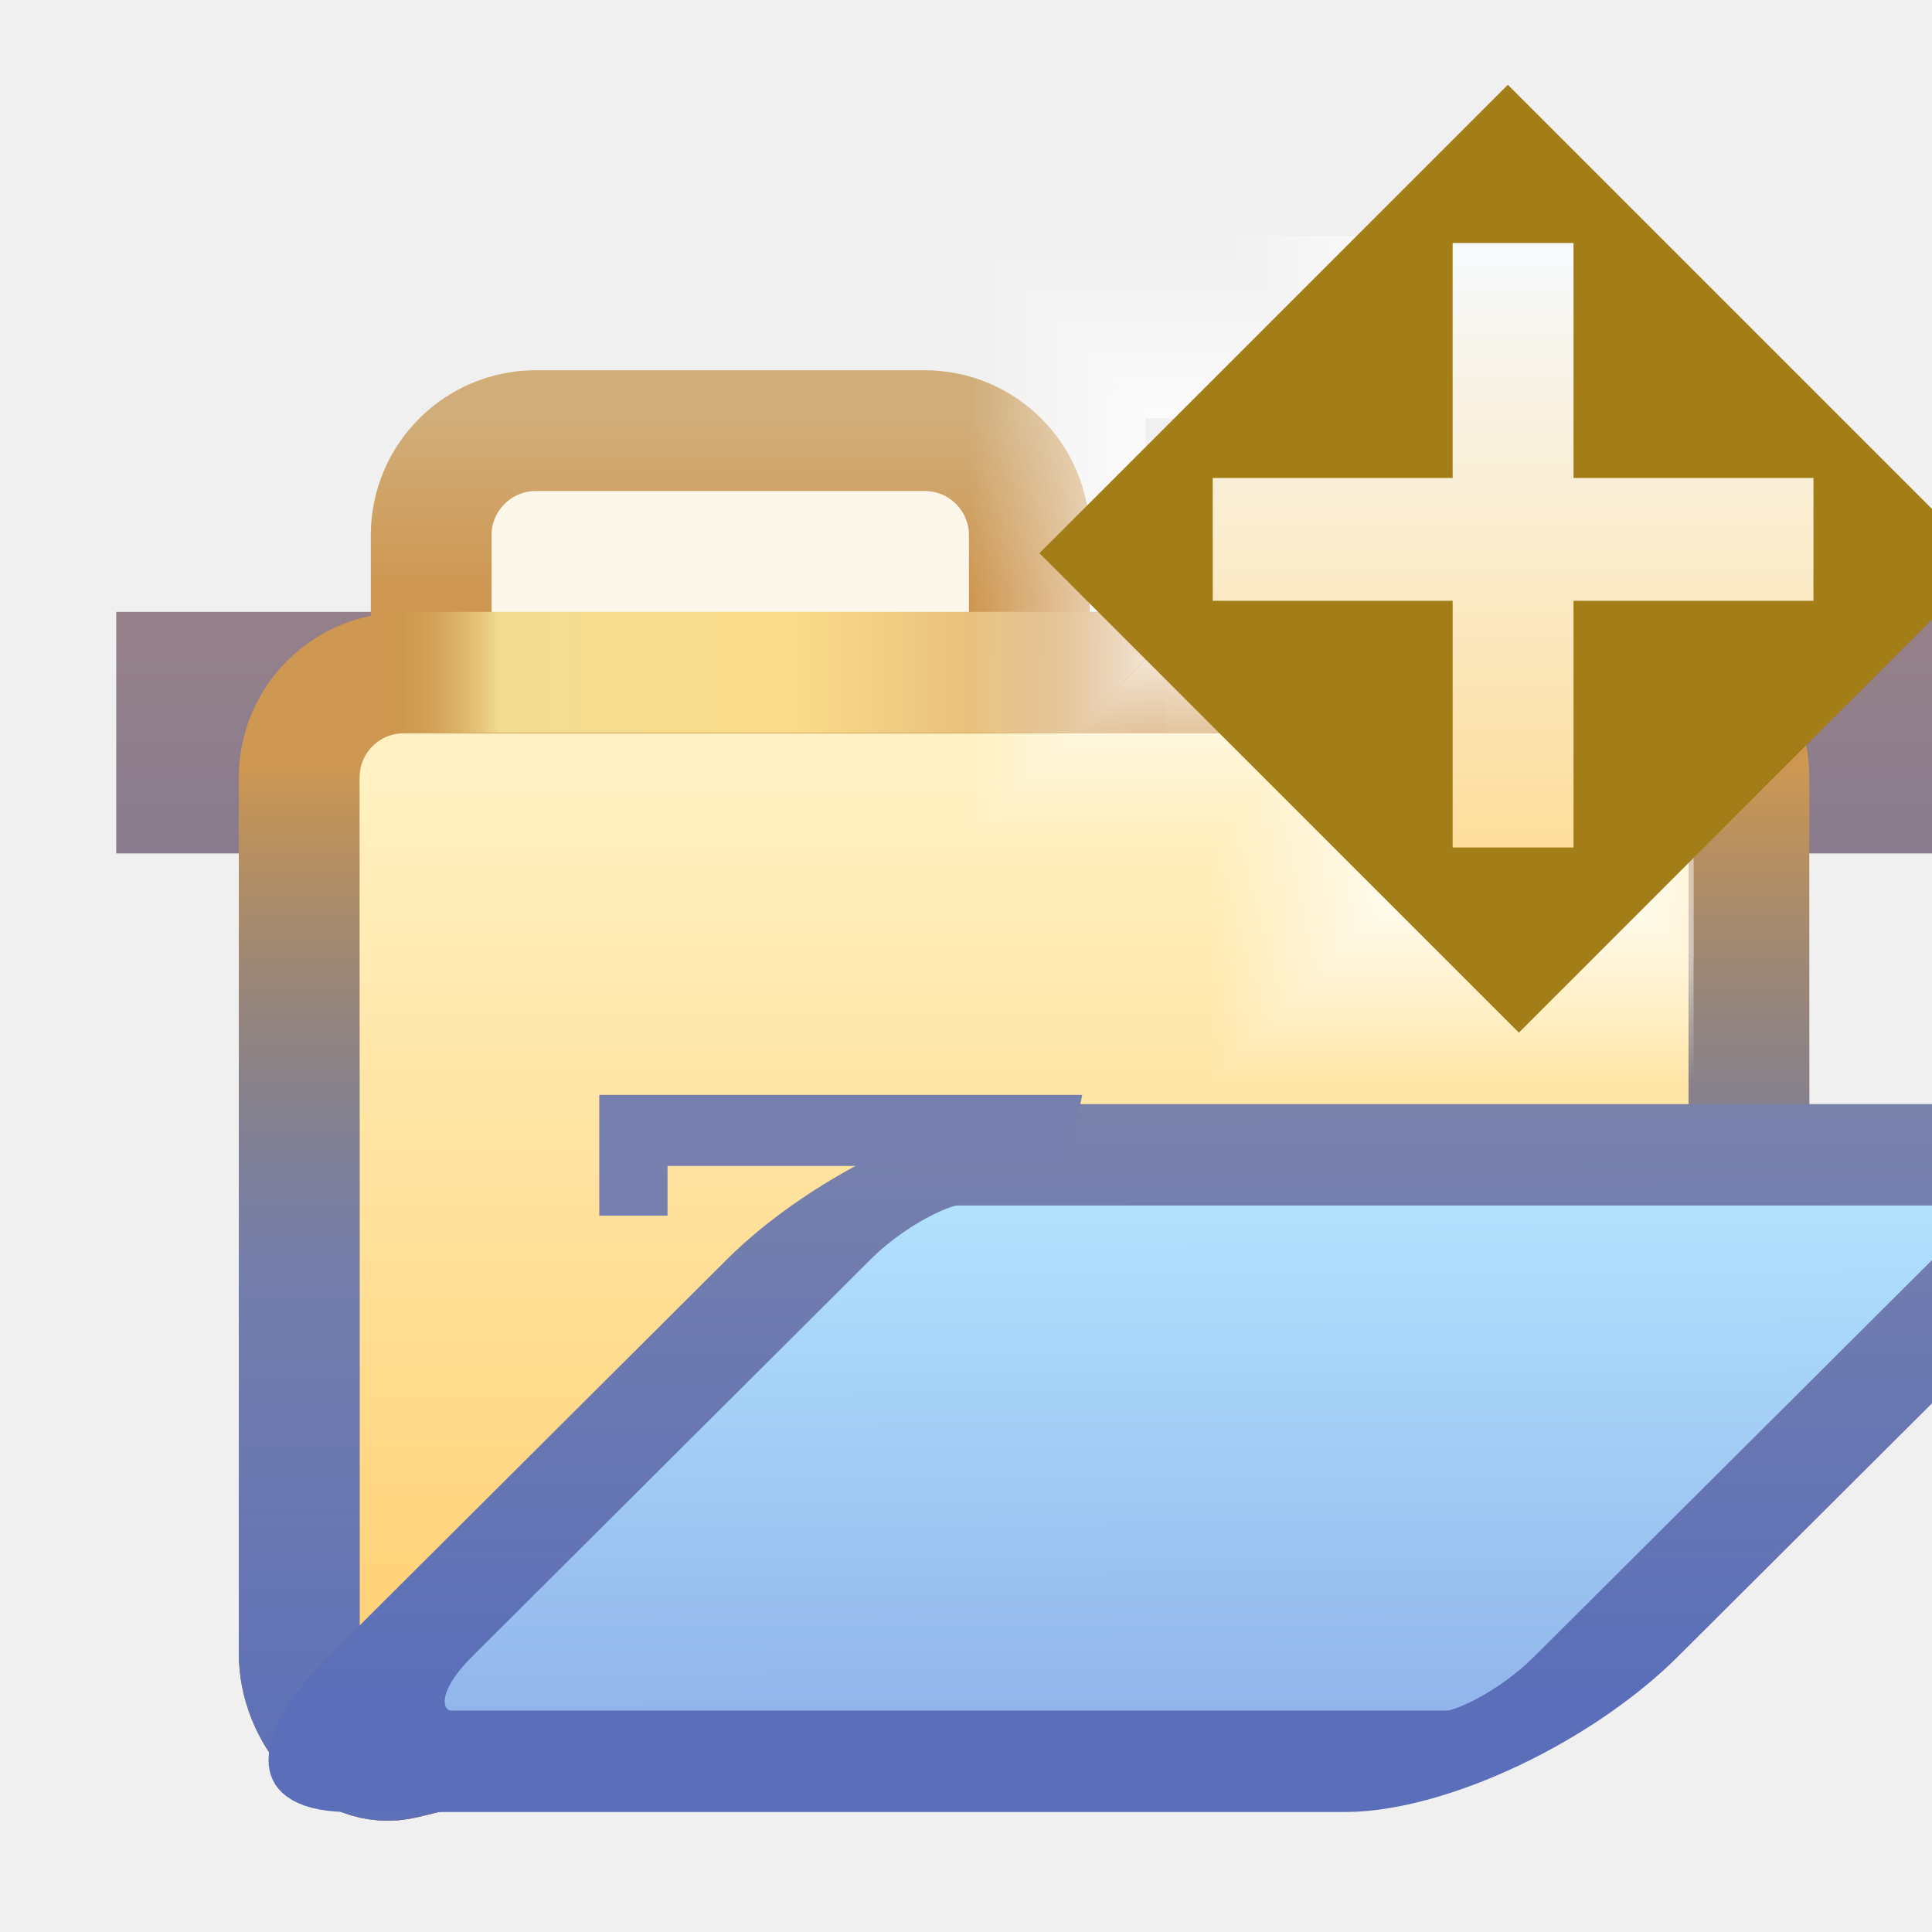
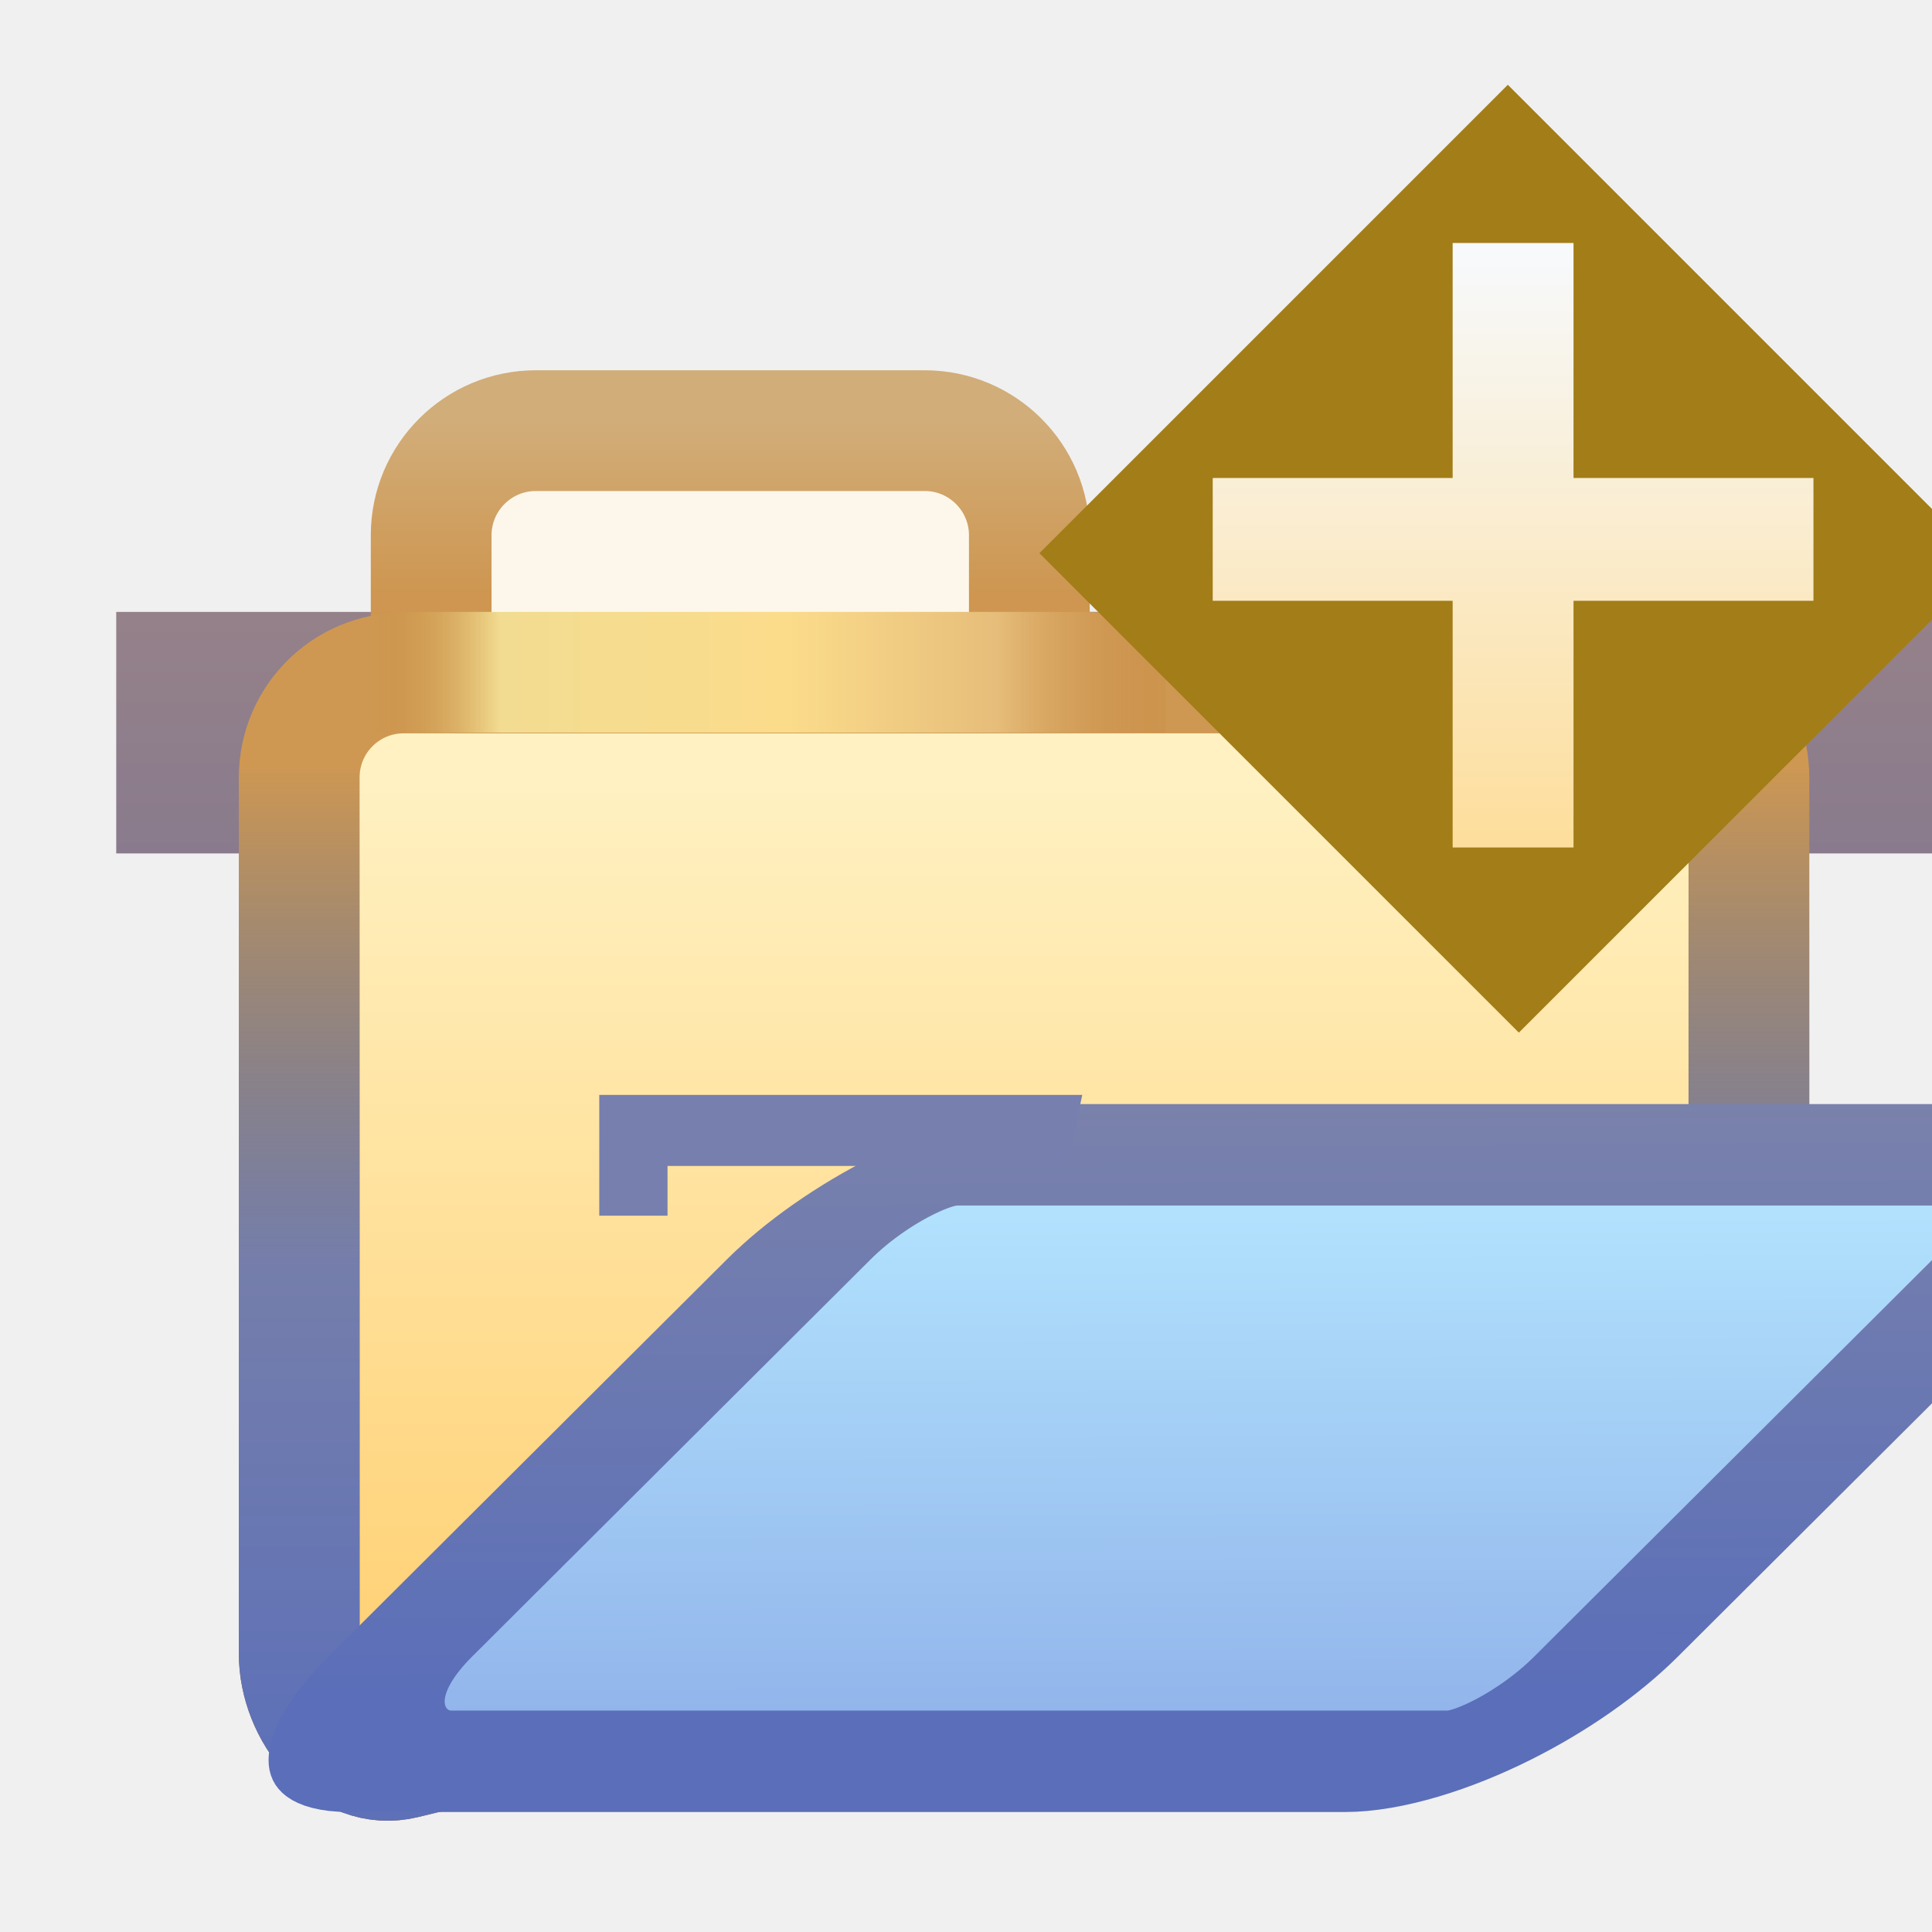
<svg xmlns="http://www.w3.org/2000/svg" xmlns:xlink="http://www.w3.org/1999/xlink" width="16" height="16" id="svg2" version="1.1">
  <defs id="defs4">
    <linearGradient id="linearGradient4830">
      <stop style="stop-color:#2e49b0;stop-opacity:1" offset="0" id="stop4832" />
      <stop id="stop4836" offset="0.5" style="stop-color:#565f9e;stop-opacity:1" />
      <stop style="stop-color:#8591c8;stop-opacity:0" offset="1" id="stop4834" />
    </linearGradient>
    <linearGradient id="linearGradient4762">
      <stop style="stop-color:#ffd175;stop-opacity:1" offset="0" id="stop4764" />
      <stop style="stop-color:#fff1c2;stop-opacity:1" offset="1" id="stop4766" />
    </linearGradient>
    <linearGradient id="linearGradient4756">
      <stop style="stop-color:#92b5eb;stop-opacity:1" offset="0" id="stop4758" />
      <stop style="stop-color:#b1e1fd;stop-opacity:1" offset="1" id="stop4760" />
    </linearGradient>
    <linearGradient id="linearGradient4807">
      <stop id="stop4809" offset="0" style="stop-color:#2846b3;stop-opacity:1" />
      <stop id="stop4811" offset="1" style="stop-color:#60649d;stop-opacity:1" />
    </linearGradient>
    <linearGradient id="linearGradient3967">
      <stop id="stop3969" offset="0" style="stop-color:#84909f;stop-opacity:1" />
      <stop id="stop3971" offset="1" style="stop-color:#757c8a;stop-opacity:1" />
    </linearGradient>
    <linearGradient id="linearGradient3955">
      <stop id="stop3957" offset="0" style="stop-color:#c38536;stop-opacity:0" />
      <stop style="stop-color:#f2dc91;stop-opacity:1" offset="0.154" id="stop3959" />
      <stop style="stop-color:#fbdc8b;stop-opacity:1" offset="0.5" id="stop3961" />
      <stop id="stop3963" offset="0.75" style="stop-color:#e6bd7a;stop-opacity:1" />
      <stop id="stop3965" offset="1" style="stop-color:#ba772f;stop-opacity:0" />
    </linearGradient>
    <mask maskUnits="userSpaceOnUse" id="mask4917">
      <path style="fill:#ffffff;fill-opacity:1;stroke:#ffffff;stroke-width:2;stroke-linecap:round;stroke-linejoin:round;stroke-miterlimit:4;stroke-opacity:1;stroke-dashoffset:0;display:inline" d="m 462.776,373.229 29.116,0 c 1.454,0 2.625,1.171 2.625,2.625 l 0,18.769 c 0,1.454 -1.174,2.526 -2.625,2.625 l -29.116,1.987 c -1.451,0.099 -2.625,-1.171 -2.625,-2.625 l 0,-20.756 c 0,-1.454 1.171,-2.625 2.625,-2.625 z" id="path4919" />
    </mask>
    <linearGradient id="linearGradient5068">
      <stop style="stop-color:#ffffff;stop-opacity:1;" offset="0" id="stop5070" />
      <stop style="stop-color:#ffffff;stop-opacity:0;" offset="1" id="stop5072" />
    </linearGradient>
    <linearGradient id="linearGradient4823">
      <stop id="stop4825" offset="0" style="stop-color:#fefdef;stop-opacity:1" />
      <stop id="stop4827" offset="1" style="stop-color:#fbdd83;stop-opacity:1" />
    </linearGradient>
    <linearGradient id="linearGradient4863">
      <stop style="stop-color:#ba9726;stop-opacity:1;" offset="0" id="stop4865" />
      <stop style="stop-color:#997413;stop-opacity:1" offset="1" id="stop4867" />
    </linearGradient>
    <linearGradient id="linearGradient4528-9">
      <stop style="stop-color:#e0c576;stop-opacity:1;" offset="0" id="stop4530-0" />
      <stop style="stop-color:#9e7916;stop-opacity:1" offset="1" id="stop4532-7" />
    </linearGradient>
    <linearGradient id="linearGradient6281-8-0-1-6">
      <stop id="stop6283-0-2-2-1" offset="0" style="stop-color:#f7f9fb;stop-opacity:1" />
      <stop id="stop6285-5-0-9-7" offset="1" style="stop-color:#ffd680;stop-opacity:1" />
    </linearGradient>
    <linearGradient xlink:href="#linearGradient5068" id="linearGradient3105" gradientUnits="userSpaceOnUse" gradientTransform="translate(13.86699,1038.827)" x1="10" y1="5" x2="10.008" y2="6.984" />
    <linearGradient xlink:href="#linearGradient4863" id="linearGradient3107" gradientUnits="userSpaceOnUse" gradientTransform="translate(13.87481,2.449296)" x1="12.578" y1="1037.784" x2="12.578" y2="1043.763" />
    <linearGradient xlink:href="#linearGradient4823" id="linearGradient3109" gradientUnits="userSpaceOnUse" gradientTransform="matrix(1.847997,0,0,1.847997,24.14231,1031.86)" x1="0.938" y1="4.844" x2="0.938" y2="7.549" />
    <linearGradient xlink:href="#linearGradient5068" id="linearGradient3111" gradientUnits="userSpaceOnUse" gradientTransform="translate(13.86699,2.464896)" x1="12" y1="1043.362" x2="12" y2="1045.347" />
    <linearGradient xlink:href="#linearGradient5068" id="linearGradient3113" gradientUnits="userSpaceOnUse" gradientTransform="translate(13.86699,2.464896)" x1="13" y1="1043.362" x2="15.008" y2="1043.347" />
    <linearGradient xlink:href="#linearGradient5068" id="linearGradient3119" gradientUnits="userSpaceOnUse" gradientTransform="translate(13.86699,2.464896)" x1="10" y1="1040.362" x2="10.008" y2="1038.347" />
    <linearGradient xlink:href="#linearGradient5068" id="linearGradient3121" gradientUnits="userSpaceOnUse" gradientTransform="translate(13.86699,2.464896)" x1="12" y1="1038.362" x2="10.008" y2="1038.347" />
    <linearGradient xlink:href="#linearGradient5068" id="linearGradient3123" gradientUnits="userSpaceOnUse" gradientTransform="translate(13.86699,2.464896)" x1="14" y1="1041.362" x2="14" y2="1043.347" />
    <linearGradient y2="371.179" x2="531.093" y1="366.789" x1="529.219" gradientTransform="translate(-58.38135,-1.484318)" gradientUnits="userSpaceOnUse" id="linearGradient4281" xlink:href="#linearGradient3967" />
    <linearGradient gradientTransform="translate(-60.5586,0)" y2="373.229" x2="543.914" y1="373.229" x1="523.008" gradientUnits="userSpaceOnUse" id="linearGradient4283" xlink:href="#linearGradient3955" />
    <linearGradient xlink:href="#linearGradient4756" id="linearGradient4285" gradientUnits="userSpaceOnUse" gradientTransform="matrix(0.9564079,0,1.3306873e-8,1.354818,367.5071,24.15968)" x1="537.943" y1="397.561" x2="537.902" y2="385.152" />
    <linearGradient xlink:href="#linearGradient4807" id="linearGradient4287" gradientUnits="userSpaceOnUse" gradientTransform="matrix(0.9564079,0,1.3306873e-8,1.354818,367.5071,24.15968)" x1="546.633" y1="397.264" x2="546.583" y2="382.124" />
    <mask id="mask4917-2" maskUnits="userSpaceOnUse">
      <path id="path4919-3" d="m 462.776,373.229 29.116,0 c 1.454,0 2.625,1.171 2.625,2.625 l 0,18.769 c 0,1.454 -1.174,2.526 -2.625,2.625 l -29.116,1.987 c -1.451,0.099 -2.625,-1.171 -2.625,-2.625 l 0,-20.756 c 0,-1.454 1.171,-2.625 2.625,-2.625 z" style="fill:#ffffff;fill-opacity:1;stroke:#ffffff;stroke-width:2;stroke-linecap:round;stroke-linejoin:round;stroke-miterlimit:4;stroke-opacity:1;stroke-dashoffset:0;display:inline" />
    </mask>
    <linearGradient y2="374.212" x2="538.006" y1="396.223" x1="538.006" gradientTransform="translate(-60.5586,0)" gradientUnits="userSpaceOnUse" id="linearGradient4293" xlink:href="#linearGradient4762" />
    <linearGradient xlink:href="#linearGradient4830" id="linearGradient4295" gradientUnits="userSpaceOnUse" gradientTransform="translate(-60.55859,7.1608197e-6)" x1="548.459" y1="398.988" x2="548.459" y2="373.771" />
    <linearGradient id="linearGradient4789-0">
      <stop id="stop4791-4" offset="0" style="stop-color:#4e8fbd;stop-opacity:1;" />
      <stop id="stop4793-8" offset="1" style="stop-color:#30495a;stop-opacity:1;" />
    </linearGradient>
    <mask id="mask8715" maskUnits="userSpaceOnUse">
      <g id="g8717" transform="matrix(1.183583,0,0,1.183583,-147.2883,-85.23731)" style="fill:#ffffff;stroke:#ffffff;display:inline">
        <path id="path8719" d="m 523.87,371.489 28.046,0 c 1.454,0 2.625,1.171 2.625,2.625 l 0,20.107 c 0,1.454 -1.174,2.522 -2.625,2.625 l -28.046,1.987 c -1.451,0.103 -2.625,-1.171 -2.625,-2.625 l 0,-22.094 c 0,-1.454 1.171,-2.625 2.625,-2.625 z" style="fill:#ffffff;stroke:#ffffff;stroke-width:3.028;stroke-linecap:round;stroke-linejoin:round;stroke-miterlimit:4;stroke-opacity:1;stroke-dasharray:none;stroke-dashoffset:0;display:inline" />
        <rect transform="matrix(1,0,-0.7082804,0.7059312,0,0)" ry="3.556" rx="2.511" y="543.391" x="921.917" height="21.662" width="29.553" id="rect8721" style="fill:#ffffff;fill-opacity:1;stroke:#ffffff;stroke-width:3.604;stroke-linecap:round;stroke-linejoin:round;stroke-miterlimit:4;stroke-opacity:1;stroke-dasharray:none;stroke-dashoffset:0;display:inline" />
      </g>
    </mask>
-     <filter id="filter8410" x="-0.24" width="1.48" y="-0.24" height="1.48">
-       <feGaussianBlur stdDeviation="1.465" id="feGaussianBlur8412" />
-     </filter>
    <linearGradient id="linearGradient7540-6-33-6-3">
      <stop id="stop7542-4-4-3-3" offset="0" style="stop-color:#ffffff;stop-opacity:0.502" />
      <stop style="stop-color:#ffffff;stop-opacity:1" offset="0.476" id="stop7544-5-3-8-5" />
      <stop style="stop-color:#ffffff;stop-opacity:0" offset="0.5" id="stop7546-2-9-1-2" />
      <stop id="stop7548-9-2-0-9" offset="1" style="stop-color:#ffffff;stop-opacity:0;" />
    </linearGradient>
    <linearGradient id="linearGradient7272-66-4-5-5-5">
      <stop style="stop-color:#8f6c10;stop-opacity:1" offset="0" id="stop7274-6-0-1-7-4" />
      <stop style="stop-color:#c9a645;stop-opacity:1" offset="1" id="stop7276-66-6-3-9-1" />
    </linearGradient>
    <linearGradient xlink:href="#linearGradient4748" id="linearGradient4030" gradientUnits="userSpaceOnUse" gradientTransform="matrix(3.583805,0,0,3.583805,464.1443,348.8953)" x1="14" y1="4" x2="14" y2="6" />
    <linearGradient xlink:href="#linearGradient3955" id="linearGradient4867" gradientUnits="userSpaceOnUse" gradientTransform="translate(-60.5586,-1.70321)" x1="523.008" y1="373.229" x2="543.914" y2="373.229" />
    <linearGradient y2="373.771" x2="548.459" y1="398.988" x1="548.459" gradientTransform="translate(-60.55861,-7.9270608e-7)" gradientUnits="userSpaceOnUse" id="linearGradient4795-2" xlink:href="#linearGradient4839-0" />
    <linearGradient xlink:href="#linearGradient4838" id="linearGradient4935" gradientUnits="userSpaceOnUse" gradientTransform="translate(-60.5586,0)" x1="548.459" y1="398.988" x2="548.459" y2="373.771" />
-     <filter id="filter4929-7" x="-0.138" width="1.275" y="-0.377" height="1.755">
+     <filter id="filter4929-7" x="-0.315" width="1.63" y="-0.43" height="1.86">
      <feGaussianBlur stdDeviation="3.562" id="feGaussianBlur4931-6" />
    </filter>
    <mask maskUnits="userSpaceOnUse" id="mask4917-4">
      <path style="fill:#ffffff;fill-opacity:1;stroke:#ffffff;stroke-width:2;stroke-linecap:round;stroke-linejoin:round;stroke-miterlimit:4;stroke-opacity:1;stroke-dashoffset:0;display:inline" d="m 462.776,373.229 29.116,0 c 1.454,0 2.625,1.171 2.625,2.625 l 0,18.769 c 0,1.454 -1.174,2.526 -2.625,2.625 l -29.116,1.987 c -1.451,0.099 -2.625,-1.171 -2.625,-2.625 l 0,-20.756 c 0,-1.454 1.171,-2.625 2.625,-2.625 z" id="path4919-6" />
    </mask>
    <linearGradient y2="382.124" x2="546.583" y1="397.264" x1="546.633" gradientTransform="matrix(1,0,0,1.416569,344.3244,-1.0061521e-6)" gradientUnits="userSpaceOnUse" id="linearGradient4778-0" xlink:href="#linearGradient4807-5" />
    <linearGradient y2="385.152" x2="537.902" y1="397.561" x1="537.943" gradientTransform="matrix(1,0,0,1.416569,344.3244,-1.0061521e-6)" gradientUnits="userSpaceOnUse" id="linearGradient4776-9" xlink:href="#linearGradient4756" />
    <linearGradient xlink:href="#linearGradient3967-8" id="linearGradient3939-7" gradientUnits="userSpaceOnUse" gradientTransform="translate(-61.17732,-1.582544)" x1="531.093" y1="366.789" x2="531.093" y2="371.179" />
    <linearGradient id="linearGradient3967-8">
      <stop id="stop3969-3" offset="0" style="stop-color:#d1ad79;stop-opacity:1" />
      <stop id="stop3971-0" offset="1" style="stop-color:#ce9650;stop-opacity:1" />
    </linearGradient>
    <linearGradient id="linearGradient4807-5">
      <stop id="stop4809-4" offset="0" style="stop-color:#5a6eb9;stop-opacity:1" />
      <stop id="stop4811-1" offset="1" style="stop-color:#7a82ab;stop-opacity:1" />
    </linearGradient>
    <linearGradient id="linearGradient4748">
      <stop style="stop-color:#958189;stop-opacity:1;" offset="0" id="stop4750" />
      <stop style="stop-color:#897b8d;stop-opacity:1" offset="1" id="stop4752" />
    </linearGradient>
    <linearGradient id="linearGradient4838">
      <stop id="stop4840" offset="0" style="stop-color:#9e6627;stop-opacity:1" />
      <stop id="stop4842" offset="1" style="stop-color:#cf9852;stop-opacity:1" />
    </linearGradient>
    <linearGradient id="linearGradient4839-0">
      <stop id="stop4841-2" offset="0" style="stop-color:#5d70b8;stop-opacity:1" />
      <stop style="stop-color:#757eab;stop-opacity:1" offset="0.5" id="stop4843-4" />
      <stop id="stop4845" offset="1" style="stop-color:#567ebc;stop-opacity:0" />
    </linearGradient>
    <mask maskUnits="userSpaceOnUse" id="mask4917-4-0">
      <path style="fill:#ffffff;fill-opacity:1;stroke:#ffffff;stroke-width:2;stroke-linecap:round;stroke-linejoin:round;stroke-miterlimit:4;stroke-opacity:1;stroke-dashoffset:0;display:inline" d="m 462.776,373.229 29.116,0 c 1.454,0 2.625,1.171 2.625,2.625 l 0,18.769 c 0,1.454 -1.174,2.526 -2.625,2.625 l -29.116,1.987 c -1.451,0.099 -2.625,-1.171 -2.625,-2.625 l 0,-20.756 c 0,-1.454 1.171,-2.625 2.625,-2.625 z" id="path4919-6-6" />
    </mask>
-     <filter id="filter4929-9" x="-0.138" width="1.275" y="-0.377" height="1.755" color-interpolation-filters="sRGB">
+     <filter id="filter4929-9" x="-0.315" width="1.63" y="-0.43" height="1.86" color-interpolation-filters="sRGB">
      <feGaussianBlur stdDeviation="3.562" id="feGaussianBlur4931-98" />
    </filter>
    <linearGradient y2="1030.341" x2="-10.16" y1="1030.341" x1="-22.454" gradientUnits="userSpaceOnUse" id="linearGradient17009" xlink:href="#linearGradient7540-6-33-6-3" />
    <linearGradient y2="1030.341" x2="-10.16" y1="1030.341" x1="-22.454" gradientTransform="matrix(0,1,-1,0,1014.034,1046.648)" gradientUnits="userSpaceOnUse" id="linearGradient17011" xlink:href="#linearGradient7540-6-33-6-3" />
    <linearGradient y2="1023.257" x2="-15.946" y1="1037.466" x1="-15.946" gradientTransform="matrix(0.9558512,0,0,0.9558512,-0.7199206,45.48839)" gradientUnits="userSpaceOnUse" id="linearGradient17013" xlink:href="#linearGradient7272-66-4-5-5-5" />
    <mask id="mask17030" maskUnits="userSpaceOnUse">
      <g transform="translate(0.888856,1.94082)" style="fill:#ffffff" id="g17032">
        <g transform="matrix(0.279033,0,0,0.279033,-148.5016,940.9564)" style="fill:#ffffff;stroke:#ffffff;display:inline" id="g17034">
          <g style="fill:#ffffff;stroke:#ffffff" transform="matrix(1.183583,0,0,1.183583,-7.578926,-74.54492)" id="g17036">
            <g transform="matrix(3.02793,0,0,3.02793,456.0271,-2782.985)" style="fill:#ffffff;stroke:#ffffff;display:inline" id="g17038">
              <g id="g17040" style="fill:#ffffff;stroke:#ffffff;display:inline" transform="matrix(0.279033,0,0,0.279033,-129.5116,939.9464)">
                <rect y="363.231" x="464.144" height="7.168" width="54.015" id="rect17042" style="fill:#ffffff;fill-opacity:1;stroke:#ffffff" />
                <g style="fill:#ffffff;stroke:#ffffff" id="g17044" transform="matrix(1.183583,0,0,1.183583,-75.61222,-74.70988)">
                  <rect ry="2.625" rx="2.625" y="365.467" x="463.933" height="16.625" width="15" id="rect17046" style="fill:#ffffff;fill-opacity:1;stroke:#ffffff;stroke-width:3.028;stroke-linecap:round;stroke-linejoin:round;stroke-miterlimit:4;stroke-opacity:1;stroke-dasharray:none;stroke-dashoffset:0;display:inline" />
                  <path id="path17048" d="m 463.249,371.543 31.103,0 c 1.454,0 2.625,1.171 2.625,2.625 l 0,14.399 c 0,1.454 -1.212,2.281 -2.625,2.625 l -31.103,7.57 c -1.413,0.344 -2.625,-1.171 -2.625,-2.625 l 0,-21.969 c 0,-1.454 1.171,-2.625 2.625,-2.625 z" style="fill:#ffffff;fill-opacity:1;stroke:#ffffff;stroke-width:3.028;stroke-linecap:round;stroke-linejoin:round;stroke-miterlimit:4;stroke-opacity:1;stroke-dasharray:none;stroke-dashoffset:0" />
                  <path id="path17050" d="m 463.249,371.61 31.103,0 c 1.454,0 2.625,1.171 2.625,2.625 l 0,14.332 c 0,1.454 -1.212,2.281 -2.625,2.625 l -31.103,7.57 c -1.413,0.344 -2.625,-1.171 -2.625,-2.625 l 0,-21.902 c 0,-1.454 1.171,-2.625 2.625,-2.625 z" style="fill:#ffffff;stroke:#ffffff;stroke-width:3.028;stroke-linecap:round;stroke-linejoin:round;stroke-miterlimit:4;stroke-opacity:1;stroke-dasharray:none;stroke-dashoffset:0;display:inline" />
                  <path id="path17052" d="m 462.262,371.526 20.094,0" style="fill:#ffffff;stroke:#ffffff;stroke-width:3.028;stroke-linecap:butt;stroke-linejoin:miter;stroke-miterlimit:4;stroke-opacity:1;stroke-dasharray:none" />
                  <g style="fill:#ffffff;stroke:#ffffff" mask="url(#mask4917-4-0)" id="g17054">
                    <rect style="opacity:0.5;fill:#ffffff;fill-opacity:1;stroke:#ffffff;stroke-width:2.38;stroke-linecap:round;stroke-linejoin:round;stroke-miterlimit:4;stroke-opacity:1;stroke-dasharray:none;stroke-dashoffset:0;display:inline;filter:url(#filter4929-9)" id="rect17056" width="30.9" height="22.649" x="860.685" y="542.897" rx="2.625" ry="3.718" transform="matrix(1,0,-0.7082804,0.7059312,0,0)" />
                  </g>
                  <rect transform="matrix(1,0,-0.7082804,0.7059312,0,0)" ry="3.718" rx="2.625" y="543.433" x="860.685" height="21.543" width="30.237" id="rect17058" style="fill:#ffffff;fill-opacity:1;stroke:#ffffff;stroke-width:3.604;stroke-linecap:round;stroke-linejoin:round;stroke-miterlimit:4;stroke-opacity:1;stroke-dasharray:none;stroke-dashoffset:0;display:inline" />
                </g>
                <path id="path17060" d="m 492.815,377.566 -14.335,0 0,3.584 2.026,0 0,-1.475 11.861,0 z" style="fill:#ffffff;fill-opacity:1;stroke:#ffffff" />
              </g>
            </g>
          </g>
        </g>
        <path id="path17062" d="m 5.703,1044.937 c -0.185,-0.018 -0.402,-0.059 -0.577,-0.111 -0.271,-0.079 -0.244,0.015 -0.244,-0.859 0,-0.458 0.008,-0.76 0.02,-0.765 0.011,0 0.032,0 0.047,0.013 0.048,0.037 0.295,0.162 0.376,0.193 0.186,0.069 0.466,0.103 0.663,0.083 0.437,-0.047 0.733,-0.294 0.882,-0.739 0.12,-0.358 0.114,-0.219 0.126,-2.909 l 0.011,-2.474 0.829,0 0.829,0 0.006,2.306 c 0.006,2.384 -5.49e-4,2.663 -0.078,3.097 -0.156,0.881 -0.598,1.544 -1.254,1.88 -0.441,0.226 -1.081,0.337 -1.638,0.284 z" style="fill:#ffffff;fill-opacity:1;display:inline" />
      </g>
    </mask>
    <mask id="mask17064" maskUnits="userSpaceOnUse">
      <g transform="matrix(2.468255,0,0,2.468255,-151.3224,-1556.366)" style="fill:#ffffff" id="g17066">
        <g transform="matrix(0.279033,0,0,0.279033,-148.5016,940.9564)" style="fill:#ffffff;stroke:#ffffff;display:inline" id="g17068">
          <g style="fill:#ffffff;stroke:#ffffff" transform="matrix(1.183583,0,0,1.183583,-7.578926,-74.54492)" id="g17070">
            <g transform="matrix(3.02793,0,0,3.02793,456.0271,-2782.985)" style="fill:#ffffff;stroke:#ffffff;display:inline" id="g17072">
              <g id="g17074" style="fill:#ffffff;stroke:#ffffff;display:inline" transform="matrix(0.279033,0,0,0.279033,-129.5116,939.9464)">
                <rect y="363.231" x="464.144" height="7.168" width="54.015" id="rect17076" style="fill:#ffffff;fill-opacity:1;stroke:#ffffff" />
                <g style="fill:#ffffff;stroke:#ffffff" id="g17078" transform="matrix(1.183583,0,0,1.183583,-75.61222,-74.70988)">
                  <rect ry="2.625" rx="2.625" y="365.467" x="463.933" height="16.625" width="15" id="rect17080" style="fill:#ffffff;fill-opacity:1;stroke:#ffffff;stroke-width:3.028;stroke-linecap:round;stroke-linejoin:round;stroke-miterlimit:4;stroke-opacity:1;stroke-dasharray:none;stroke-dashoffset:0;display:inline" />
                  <path id="path17082" d="m 463.249,371.543 31.103,0 c 1.454,0 2.625,1.171 2.625,2.625 l 0,14.399 c 0,1.454 -1.212,2.281 -2.625,2.625 l -31.103,7.57 c -1.413,0.344 -2.625,-1.171 -2.625,-2.625 l 0,-21.969 c 0,-1.454 1.171,-2.625 2.625,-2.625 z" style="fill:#ffffff;fill-opacity:1;stroke:#ffffff;stroke-width:3.028;stroke-linecap:round;stroke-linejoin:round;stroke-miterlimit:4;stroke-opacity:1;stroke-dasharray:none;stroke-dashoffset:0" />
                  <path id="path17084" d="m 463.249,371.61 31.103,0 c 1.454,0 2.625,1.171 2.625,2.625 l 0,14.332 c 0,1.454 -1.212,2.281 -2.625,2.625 l -31.103,7.57 c -1.413,0.344 -2.625,-1.171 -2.625,-2.625 l 0,-21.902 c 0,-1.454 1.171,-2.625 2.625,-2.625 z" style="fill:#ffffff;stroke:#ffffff;stroke-width:3.028;stroke-linecap:round;stroke-linejoin:round;stroke-miterlimit:4;stroke-opacity:1;stroke-dasharray:none;stroke-dashoffset:0;display:inline" />
                  <path id="path17086" d="m 462.262,371.526 20.094,0" style="fill:#ffffff;stroke:#ffffff;stroke-width:3.028;stroke-linecap:butt;stroke-linejoin:miter;stroke-miterlimit:4;stroke-opacity:1;stroke-dasharray:none" />
                  <g style="fill:#ffffff;stroke:#ffffff" mask="url(#mask4917-4-0)" id="g17088">
                    <rect style="opacity:0.5;fill:#ffffff;fill-opacity:1;stroke:#ffffff;stroke-width:2.38;stroke-linecap:round;stroke-linejoin:round;stroke-miterlimit:4;stroke-opacity:1;stroke-dasharray:none;stroke-dashoffset:0;display:inline;filter:url(#filter4929-9)" id="rect17090" width="30.9" height="22.649" x="860.685" y="542.897" rx="2.625" ry="3.718" transform="matrix(1,0,-0.7082804,0.7059312,0,0)" />
                  </g>
                  <rect transform="matrix(1,0,-0.7082804,0.7059312,0,0)" ry="3.718" rx="2.625" y="543.433" x="860.685" height="21.543" width="30.237" id="rect17092" style="fill:#ffffff;fill-opacity:1;stroke:#ffffff;stroke-width:3.604;stroke-linecap:round;stroke-linejoin:round;stroke-miterlimit:4;stroke-opacity:1;stroke-dasharray:none;stroke-dashoffset:0;display:inline" />
                </g>
                <path id="path17094" d="m 492.815,377.566 -14.335,0 0,3.584 2.026,0 0,-1.475 11.861,0 z" style="fill:#ffffff;fill-opacity:1;stroke:#ffffff" />
              </g>
            </g>
          </g>
        </g>
        <path id="path17096" d="m 5.703,1044.937 c -0.185,-0.018 -0.402,-0.059 -0.577,-0.111 -0.271,-0.079 -0.244,0.015 -0.244,-0.859 0,-0.458 0.008,-0.76 0.02,-0.765 0.011,0 0.032,0 0.047,0.013 0.048,0.037 0.295,0.162 0.376,0.193 0.186,0.069 0.466,0.103 0.663,0.083 0.437,-0.047 0.733,-0.294 0.882,-0.739 0.12,-0.358 0.114,-0.219 0.126,-2.909 l 0.011,-2.474 0.829,0 0.829,0 0.006,2.306 c 0.006,2.384 -5.49e-4,2.663 -0.078,3.097 -0.156,0.881 -0.598,1.544 -1.254,1.88 -0.441,0.226 -1.081,0.337 -1.638,0.284 z" style="fill:#ffffff;fill-opacity:1;display:inline" />
      </g>
    </mask>
    <mask id="mask17098" maskUnits="userSpaceOnUse">
      <g transform="translate(-0.696415,-25.51555)" style="fill:#ffffff" id="g17100">
        <g transform="matrix(0.279033,0,0,0.279033,-148.5016,940.9564)" style="fill:#ffffff;stroke:#ffffff;display:inline" id="g17102">
          <g style="fill:#ffffff;stroke:#ffffff" transform="matrix(1.183583,0,0,1.183583,-7.578926,-74.54492)" id="g17104">
            <g transform="matrix(3.02793,0,0,3.02793,456.0271,-2782.985)" style="fill:#ffffff;stroke:#ffffff;display:inline" id="g17106">
              <g id="g17108" style="fill:#ffffff;stroke:#ffffff;display:inline" transform="matrix(0.279033,0,0,0.279033,-129.5116,939.9464)">
                <rect y="363.231" x="464.144" height="7.168" width="54.015" id="rect17110" style="fill:#ffffff;fill-opacity:1;stroke:#ffffff" />
                <g style="fill:#ffffff;stroke:#ffffff" id="g17112" transform="matrix(1.183583,0,0,1.183583,-75.61222,-74.70988)">
                  <rect ry="2.625" rx="2.625" y="365.467" x="463.933" height="16.625" width="15" id="rect17114" style="fill:#ffffff;fill-opacity:1;stroke:#ffffff;stroke-width:3.028;stroke-linecap:round;stroke-linejoin:round;stroke-miterlimit:4;stroke-opacity:1;stroke-dasharray:none;stroke-dashoffset:0;display:inline" />
                  <path id="path17116" d="m 463.249,371.543 31.103,0 c 1.454,0 2.625,1.171 2.625,2.625 l 0,14.399 c 0,1.454 -1.212,2.281 -2.625,2.625 l -31.103,7.57 c -1.413,0.344 -2.625,-1.171 -2.625,-2.625 l 0,-21.969 c 0,-1.454 1.171,-2.625 2.625,-2.625 z" style="fill:#ffffff;fill-opacity:1;stroke:#ffffff;stroke-width:3.028;stroke-linecap:round;stroke-linejoin:round;stroke-miterlimit:4;stroke-opacity:1;stroke-dasharray:none;stroke-dashoffset:0" />
                  <path id="path17118" d="m 463.249,371.61 31.103,0 c 1.454,0 2.625,1.171 2.625,2.625 l 0,14.332 c 0,1.454 -1.212,2.281 -2.625,2.625 l -31.103,7.57 c -1.413,0.344 -2.625,-1.171 -2.625,-2.625 l 0,-21.902 c 0,-1.454 1.171,-2.625 2.625,-2.625 z" style="fill:#ffffff;stroke:#ffffff;stroke-width:3.028;stroke-linecap:round;stroke-linejoin:round;stroke-miterlimit:4;stroke-opacity:1;stroke-dasharray:none;stroke-dashoffset:0;display:inline" />
                  <path id="path17120" d="m 462.262,371.526 20.094,0" style="fill:#ffffff;stroke:#ffffff;stroke-width:3.028;stroke-linecap:butt;stroke-linejoin:miter;stroke-miterlimit:4;stroke-opacity:1;stroke-dasharray:none" />
                  <g style="fill:#ffffff;stroke:#ffffff" mask="url(#mask4917-4-0)" id="g17122">
                    <rect style="opacity:0.5;fill:#ffffff;fill-opacity:1;stroke:#ffffff;stroke-width:2.38;stroke-linecap:round;stroke-linejoin:round;stroke-miterlimit:4;stroke-opacity:1;stroke-dasharray:none;stroke-dashoffset:0;display:inline;filter:url(#filter4929-9)" id="rect17124" width="30.9" height="22.649" x="860.685" y="542.897" rx="2.625" ry="3.718" transform="matrix(1,0,-0.7082804,0.7059312,0,0)" />
                  </g>
                  <rect transform="matrix(1,0,-0.7082804,0.7059312,0,0)" ry="3.718" rx="2.625" y="543.433" x="860.685" height="21.543" width="30.237" id="rect17126" style="fill:#ffffff;fill-opacity:1;stroke:#ffffff;stroke-width:3.604;stroke-linecap:round;stroke-linejoin:round;stroke-miterlimit:4;stroke-opacity:1;stroke-dasharray:none;stroke-dashoffset:0;display:inline" />
                </g>
                <path id="path17128" d="m 492.815,377.566 -14.335,0 0,3.584 2.026,0 0,-1.475 11.861,0 z" style="fill:#ffffff;fill-opacity:1;stroke:#ffffff" />
              </g>
            </g>
          </g>
        </g>
        <path id="path17130" d="m 5.703,1044.937 c -0.185,-0.018 -0.402,-0.059 -0.577,-0.111 -0.271,-0.079 -0.244,0.015 -0.244,-0.859 0,-0.458 0.008,-0.76 0.02,-0.765 0.011,0 0.032,0 0.047,0.013 0.048,0.037 0.295,0.162 0.376,0.193 0.186,0.069 0.466,0.103 0.663,0.083 0.437,-0.047 0.733,-0.294 0.882,-0.739 0.12,-0.358 0.114,-0.219 0.126,-2.909 l 0.011,-2.474 0.829,0 0.829,0 0.006,2.306 c 0.006,2.384 -5.49e-4,2.663 -0.078,3.097 -0.156,0.881 -0.598,1.544 -1.254,1.88 -0.441,0.226 -1.081,0.337 -1.638,0.284 z" style="fill:#ffffff;fill-opacity:1;display:inline" />
      </g>
    </mask>
    <mask maskUnits="userSpaceOnUse" id="mask4917-4-2">
      <path style="fill:#ffffff;fill-opacity:1;stroke:#ffffff;stroke-width:2;stroke-linecap:round;stroke-linejoin:round;stroke-miterlimit:4;stroke-opacity:1;stroke-dashoffset:0;display:inline" d="m 462.776,373.229 29.116,0 c 1.454,0 2.625,1.171 2.625,2.625 l 0,18.769 c 0,1.454 -1.174,2.526 -2.625,2.625 l -29.116,1.987 c -1.451,0.099 -2.625,-1.171 -2.625,-2.625 l 0,-20.756 c 0,-1.454 1.171,-2.625 2.625,-2.625 z" id="path4919-6-9" />
    </mask>
-     <filter id="filter4929-5" x="-0.138" width="1.275" y="-0.377" height="1.755" color-interpolation-filters="sRGB">
+     <filter id="filter4929-5" x="-0.315" width="1.63" y="-0.43" height="1.86" color-interpolation-filters="sRGB">
      <feGaussianBlur stdDeviation="3.562" id="feGaussianBlur4931-2" />
    </filter>
    <mask id="mask17458" maskUnits="userSpaceOnUse">
      <g id="g17460" style="fill:#ffffff;stroke:#ffffff;display:inline" transform="matrix(0.279033,0,0,0.279033,-148.5016,940.9564)">
        <g style="fill:#ffffff;stroke:#ffffff" id="g17462" transform="matrix(1.183583,0,0,1.183583,-7.578926,-74.54492)">
          <g id="g17464" style="fill:#ffffff;stroke:#ffffff;display:inline" transform="matrix(3.02793,0,0,3.02793,456.0271,-2782.985)">
            <g transform="matrix(0.279033,0,0,0.279033,-129.5116,939.9464)" style="fill:#ffffff;stroke:#ffffff;display:inline" id="g17466">
              <rect style="fill:#ffffff;fill-opacity:1;stroke:#ffffff" id="rect17468" width="54.015" height="7.168" x="464.144" y="363.231" />
              <g style="fill:#ffffff;stroke:#ffffff" transform="matrix(1.183583,0,0,1.183583,-75.61222,-74.70988)" id="g17470">
                <rect style="fill:#ffffff;fill-opacity:1;stroke:#ffffff;stroke-width:3.028;stroke-linecap:round;stroke-linejoin:round;stroke-miterlimit:4;stroke-opacity:1;stroke-dasharray:none;stroke-dashoffset:0;display:inline" id="rect17472" width="15" height="16.625" x="463.933" y="365.467" rx="2.625" ry="2.625" />
                <path style="fill:#ffffff;fill-opacity:1;stroke:#ffffff;stroke-width:3.028;stroke-linecap:round;stroke-linejoin:round;stroke-miterlimit:4;stroke-opacity:1;stroke-dasharray:none;stroke-dashoffset:0" d="m 463.249,371.543 31.103,0 c 1.454,0 2.625,1.171 2.625,2.625 l 0,14.399 c 0,1.454 -1.212,2.281 -2.625,2.625 l -31.103,7.57 c -1.413,0.344 -2.625,-1.171 -2.625,-2.625 l 0,-21.969 c 0,-1.454 1.171,-2.625 2.625,-2.625 z" id="path17474" />
                <path style="fill:#ffffff;stroke:#ffffff;stroke-width:3.028;stroke-linecap:round;stroke-linejoin:round;stroke-miterlimit:4;stroke-opacity:1;stroke-dasharray:none;stroke-dashoffset:0;display:inline" d="m 463.249,371.61 31.103,0 c 1.454,0 2.625,1.171 2.625,2.625 l 0,14.332 c 0,1.454 -1.212,2.281 -2.625,2.625 l -31.103,7.57 c -1.413,0.344 -2.625,-1.171 -2.625,-2.625 l 0,-21.902 c 0,-1.454 1.171,-2.625 2.625,-2.625 z" id="path17476" />
                <path style="fill:#ffffff;stroke:#ffffff;stroke-width:3.028;stroke-linecap:butt;stroke-linejoin:miter;stroke-miterlimit:4;stroke-opacity:1;stroke-dasharray:none" d="m 462.262,371.526 20.094,0" id="path17478" />
                <g style="fill:#ffffff;stroke:#ffffff" id="g17480" mask="url(#mask4917-4-2)">
                  <rect transform="matrix(1,0,-0.7082804,0.7059312,0,0)" ry="3.718" rx="2.625" y="542.897" x="860.685" height="22.649" width="30.9" id="rect17482" style="opacity:0.5;fill:#ffffff;fill-opacity:1;stroke:#ffffff;stroke-width:2.38;stroke-linecap:round;stroke-linejoin:round;stroke-miterlimit:4;stroke-opacity:1;stroke-dasharray:none;stroke-dashoffset:0;display:inline;filter:url(#filter4929-5)" />
                </g>
                <rect style="fill:#ffffff;fill-opacity:1;stroke:#ffffff;stroke-width:3.604;stroke-linecap:round;stroke-linejoin:round;stroke-miterlimit:4;stroke-opacity:1;stroke-dasharray:none;stroke-dashoffset:0;display:inline" id="rect17484" width="30.237" height="21.543" x="860.685" y="543.433" rx="2.625" ry="3.718" transform="matrix(1,0,-0.7082804,0.7059312,0,0)" />
              </g>
              <path style="fill:#ffffff;fill-opacity:1;stroke:#ffffff" d="m 492.815,377.566 -14.335,0 0,3.584 2.026,0 0,-1.475 11.861,0 z" id="path17486" />
            </g>
          </g>
        </g>
      </g>
    </mask>
-     <filter height="1.27" y="-0.135" width="1.54" x="-0.27" id="filter17488">
-       <feGaussianBlur id="feGaussianBlur17490" stdDeviation="0.426" />
-     </filter>
-     <linearGradient xlink:href="#linearGradient5068" id="linearGradient6323-7-1-1" gradientUnits="userSpaceOnUse" gradientTransform="translate(-15.01562,1046.636)" x1="10" y1="5" x2="10.008" y2="6.984" />
-     <linearGradient xlink:href="#linearGradient5068" id="linearGradient5084-3-3-2-6" x1="12" y1="1043.362" x2="12" y2="1045.347" gradientUnits="userSpaceOnUse" gradientTransform="translate(-15.01562,10.2734)" />
-     <linearGradient xlink:href="#linearGradient5068" id="linearGradient5086-8-0-8-5" x1="13" y1="1043.362" x2="15.008" y2="1043.347" gradientUnits="userSpaceOnUse" gradientTransform="translate(-15.01562,10.2734)" />
-     <linearGradient xlink:href="#linearGradient5068" id="linearGradient5082-1-0-8-1" x1="12" y1="1042.362" x2="10.008" y2="1042.362" gradientUnits="userSpaceOnUse" gradientTransform="translate(-15.01562,10.2734)" />
-     <linearGradient xlink:href="#linearGradient5068" id="linearGradient5078-8-2-1-4" x1="10" y1="1041.362" x2="8.008" y2="1041.347" gradientUnits="userSpaceOnUse" gradientTransform="translate(-15.01562,10.2734)" />
-     <linearGradient xlink:href="#linearGradient5068" id="linearGradient5076-5-2-9-8" x1="10" y1="1040.362" x2="10.008" y2="1038.347" gradientUnits="userSpaceOnUse" gradientTransform="translate(-15.01562,10.2734)" />
-     <linearGradient y2="1038.347" x2="10.008" y1="1038.362" x1="12" gradientTransform="translate(-15.01562,10.2734)" gradientUnits="userSpaceOnUse" id="linearGradient3500-5" xlink:href="#linearGradient5068" />
-     <linearGradient xlink:href="#linearGradient5068" id="linearGradient5088-1-4-8-6" x1="14" y1="1041.362" x2="14" y2="1043.347" gradientUnits="userSpaceOnUse" gradientTransform="translate(-15.01562,10.2734)" />
    <linearGradient xlink:href="#linearGradient4762" id="linearGradient4691" gradientUnits="userSpaceOnUse" gradientTransform="translate(-60.5586,0)" x1="538.006" y1="396.223" x2="538.006" y2="374.212" />
    <linearGradient xlink:href="#linearGradient6281-8-0-1-6" id="linearGradient4693" gradientUnits="userSpaceOnUse" gradientTransform="matrix(2.319989,0,0,2.319989,10.19969,1043.185)" x1="0.938" y1="4.844" x2="0.938" y2="7.549" />
  </defs>
  <g id="layer1" style="display:inline" transform="translate(0,-1036.362)">
    <g transform="matrix(0.279033,0,0,0.279033,-129.5116,939.9464)" style="display:inline" id="g13862">
      <g transform="matrix(1.183583,0,0,1.183583,-75.61222,-85.23731)" id="g13813">
        <g transform="matrix(3.02793,0,0,3.02793,436.081,-2727.283)" style="display:inline" id="layer1-9">
-           <g mask="url(#mask17098)" id="g7590-7" style="display:inline" transform="translate(0.696415,25.51555)" />
-           <g mask="url(#mask17064)" id="g7827-7" style="display:inline" transform="matrix(0.4051445,0,0,0.4051445,61.30745,630.5533)" />
          <g id="g4695" transform="translate(7.5625,-16.375)">
            <g transform="matrix(0.279033,0,0,0.279033,-148.5016,940.9564)" style="display:inline" id="g13862-2">
              <g transform="matrix(1.183583,0,0,1.183583,-7.578926,-74.54492)" id="g13813-2">
                <g transform="matrix(3.02793,0,0,3.02793,456.0271,-2782.985)" style="display:inline" id="layer1-2">
                  <g id="g13862-4" style="display:inline" transform="matrix(0.279033,0,0,0.279033,-129.5116,939.9464)">
                    <rect y="363.231" x="464.144" height="7.168" width="54.015" id="rect3978" style="fill:url(#linearGradient4030);fill-opacity:1;stroke:none" />
                    <g id="g13813-0" transform="matrix(1.183583,0,0,1.183583,-75.61222,-74.70988)">
                      <rect ry="2.625" rx="2.625" y="365.467" x="463.933" height="16.625" width="15" id="rect13693-3-3" style="display:inline;fill:#fdf7eb;fill-opacity:1;stroke:url(#linearGradient3939-7);stroke-width:3.028;stroke-linecap:round;stroke-linejoin:round;stroke-miterlimit:4;stroke-dasharray:none;stroke-dashoffset:0;stroke-opacity:1" />
                      <path id="rect13693-24" d="m 463.249,371.543 31.103,0 c 1.454,0 2.625,1.171 2.625,2.625 l 0,14.399 c 0,1.454 -1.212,2.281 -2.625,2.625 l -31.103,7.57 c -1.413,0.344 -2.625,-1.171 -2.625,-2.625 l 0,-21.969 c 0,-1.454 1.171,-2.625 2.625,-2.625 z" style="fill:url(#linearGradient4691);fill-opacity:1;stroke:url(#linearGradient4935);stroke-width:3.028;stroke-linecap:round;stroke-linejoin:round;stroke-miterlimit:4;stroke-dasharray:none;stroke-dashoffset:0;stroke-opacity:1" />
                      <path id="rect13693-4" d="m 463.249,371.61 31.103,0 c 1.454,0 2.625,1.171 2.625,2.625 l 0,14.332 c 0,1.454 -1.212,2.281 -2.625,2.625 l -31.103,7.57 c -1.413,0.344 -2.625,-1.171 -2.625,-2.625 l 0,-21.902 c 0,-1.454 1.171,-2.625 2.625,-2.625 z" style="display:inline;fill:none;stroke:url(#linearGradient4795-2);stroke-width:3.028;stroke-linecap:round;stroke-linejoin:round;stroke-miterlimit:4;stroke-dasharray:none;stroke-dashoffset:0;stroke-opacity:1" />
                      <path id="path13797-7" d="m 462.262,371.526 20.094,0" style="fill:none;stroke:url(#linearGradient4867);stroke-width:3.028;stroke-linecap:butt;stroke-linejoin:miter;stroke-miterlimit:4;stroke-dasharray:none;stroke-opacity:1" />
                      <g mask="url(#mask4917-4)" id="g4914-6">
                        <rect style="display:inline;opacity:0.5;fill:#000000;fill-opacity:1;stroke:#000000;stroke-width:2.38;stroke-linecap:round;stroke-linejoin:round;stroke-miterlimit:4;stroke-dasharray:none;stroke-dashoffset:0;stroke-opacity:1;filter:url(#filter4929-7)" id="rect13693-2-2-9" width="30.9" height="22.649" x="860.685" y="542.897" rx="2.625" ry="3.718" transform="matrix(1,0,-0.7082804,0.7059312,0,0)" />
                      </g>
                      <rect transform="matrix(1,0,-0.7082804,0.7059312,0,0)" ry="3.718" rx="2.625" y="543.433" x="860.685" height="21.543" width="30.237" id="rect13693-2-9" style="display:inline;fill:url(#linearGradient4776-9);fill-opacity:1;stroke:url(#linearGradient4778-0);stroke-width:3.604;stroke-linecap:round;stroke-linejoin:round;stroke-miterlimit:4;stroke-dasharray:none;stroke-dashoffset:0;stroke-opacity:1" />
                    </g>
                    <path id="path4004" d="m 492.815,377.566 -14.335,0 0,3.584 2.026,0 0,-1.475 11.861,0 z" style="fill:#767fad;fill-opacity:1;stroke:none" />
                  </g>
                </g>
              </g>
            </g>
-             <g id="g17455" mask="url(#mask17458)">
-               <path style="display:inline;opacity:0.75;fill:#ffffff;fill-opacity:1;stroke:#ffffff;stroke-width:2;stroke-miterlimit:4;stroke-dasharray:none;filter:url(#filter17488)" d="m 5.703,1044.937 c -0.185,-0.018 -0.402,-0.059 -0.577,-0.111 -0.271,-0.079 -0.244,0.015 -0.244,-0.859 0,-0.458 0.008,-0.76 0.02,-0.765 0.011,0 0.032,0 0.047,0.013 0.048,0.037 0.295,0.162 0.376,0.193 0.186,0.069 0.466,0.103 0.663,0.083 0.437,-0.047 0.733,-0.294 0.882,-0.739 0.12,-0.358 0.114,-0.219 0.126,-2.909 l 0.011,-2.474 0.829,0 0.829,0 0.006,2.306 c 0.006,2.384 -5.49e-4,2.663 -0.078,3.097 -0.156,0.881 -0.598,1.544 -1.254,1.88 -0.441,0.226 -1.081,0.337 -1.638,0.284 z" id="path10927-5-7-9-7" />
-             </g>
-             <g transform="translate(-0.888856,-1.94082)" id="g8461" mask="url(#mask17030)">
-               <g id="g7590-1-0" transform="matrix(0.5123796,0,0,0.5123796,21.78802,514.8929)" style="display:inline;fill:#ffffff;stroke:#ffffff">
-                 <path id="rect6501-1-6-8" d="m -16.307,1023.014 c 0,0 0.755,2.755 2.663,4.663 1.909,1.909 4.663,2.663 4.663,2.663 0,0 -2.739,0.739 -4.663,2.663 -1.924,1.924 -2.663,4.663 -2.663,4.663 0,0 -0.677,-2.677 -2.663,-4.663 -1.987,-1.987 -4.663,-2.663 -4.663,-2.663 0,0 2.802,-0.802 4.663,-2.663 1.862,-1.862 2.663,-4.663 2.663,-4.663 z" style="display:inline;opacity:0.85;fill:#ffffff;stroke:#ffffff;stroke-width:5.855;stroke-linecap:round;stroke-linejoin:round;stroke-miterlimit:4;stroke-dasharray:none;stroke-opacity:1;filter:url(#filter8410)" />
-               </g>
-             </g>
            <g style="display:inline" id="g6432" transform="translate(14.06131,-9.389174)">
-               <path style="display:inline;fill:url(#linearGradient6323-7-1-1);fill-opacity:1;stroke:none" d="m -7.008,1053.62 2,0 1.492,-1.484 -2.031,0 z" id="path5581-1-1" />
-               <path style="display:inline;fill:url(#linearGradient5084-3-3-2-6);fill-opacity:1;stroke:none" d="m -5.008,1055.62 4,0 0,-1 -0.477,-0.484 -2.031,0 z" id="path5581-1-1-8" />
-               <path style="display:inline;fill:url(#linearGradient5086-8-0-8-5);fill-opacity:1;stroke:none" d="m -1.484,1052.136 0,2 0.477,0.484 0,-2 z" id="path5581-1-1-7" />
-               <path style="display:inline;fill:url(#linearGradient5082-1-0-8-1);fill-opacity:1;stroke:none" d="m -5.008,1053.62 0,2 1.492,-1.484 0,-2 z" id="path5581-1-1-6-0" />
-               <path style="display:inline;fill:url(#linearGradient5078-8-2-1-4);fill-opacity:1;stroke:none" d="m -7.008,1048.62 0,5 1.461,-1.484 0,-2 z" id="path5581-1-1-1-1" />
-               <path style="display:inline;fill:url(#linearGradient5076-5-2-9-8);fill-opacity:1;stroke:none" d="m -5.008,1048.62 -2,0 1.461,1.516 2.031,0 z" id="path5581-1-1-89" />
-               <path style="display:inline;fill:url(#linearGradient3500-5);fill-opacity:1;stroke:none" d="m -5.008,1048.62 0,0 1.504,1.527 0,-1.516 z" id="path5581-1-1-2" />
-               <path style="display:inline;fill:url(#linearGradient5088-1-4-8-6);fill-opacity:1;stroke:none" d="m -1.012,1052.136 -0.473,0 0.477,0.484 -0.004,0 z" id="path5581-1-1-79" />
              <g style="display:inline" id="g4514-8" transform="translate(-5.536708,-5.624035)">
                <g id="g4522-1" transform="translate(-9.9375,0)">
                  <rect style="display:inline;fill:#a27d18;fill-opacity:1;stroke:#a27d18;stroke-width:1.032;stroke-miterlimit:4;stroke-dasharray:none;stroke-opacity:1" id="rect3910-2" width="4.583" height="4.454" x="-758.823" y="-740.411" transform="matrix(-0.7071068,-0.7071068,0.7071068,-0.7071068,0,0)" />
                  <path id="path5581-5-5-3" d="m 12.471,1054.309 1.001,0 0,1.946 1.987,0 0,1.017 -1.987,0 0,2.043 -1.001,0 0,-2.043 -1.987,0 0,-1.017 1.987,0 z" style="display:inline;fill:url(#linearGradient4693);fill-opacity:1;stroke:none" />
                </g>
              </g>
            </g>
          </g>
        </g>
      </g>
    </g>
  </g>
</svg>
